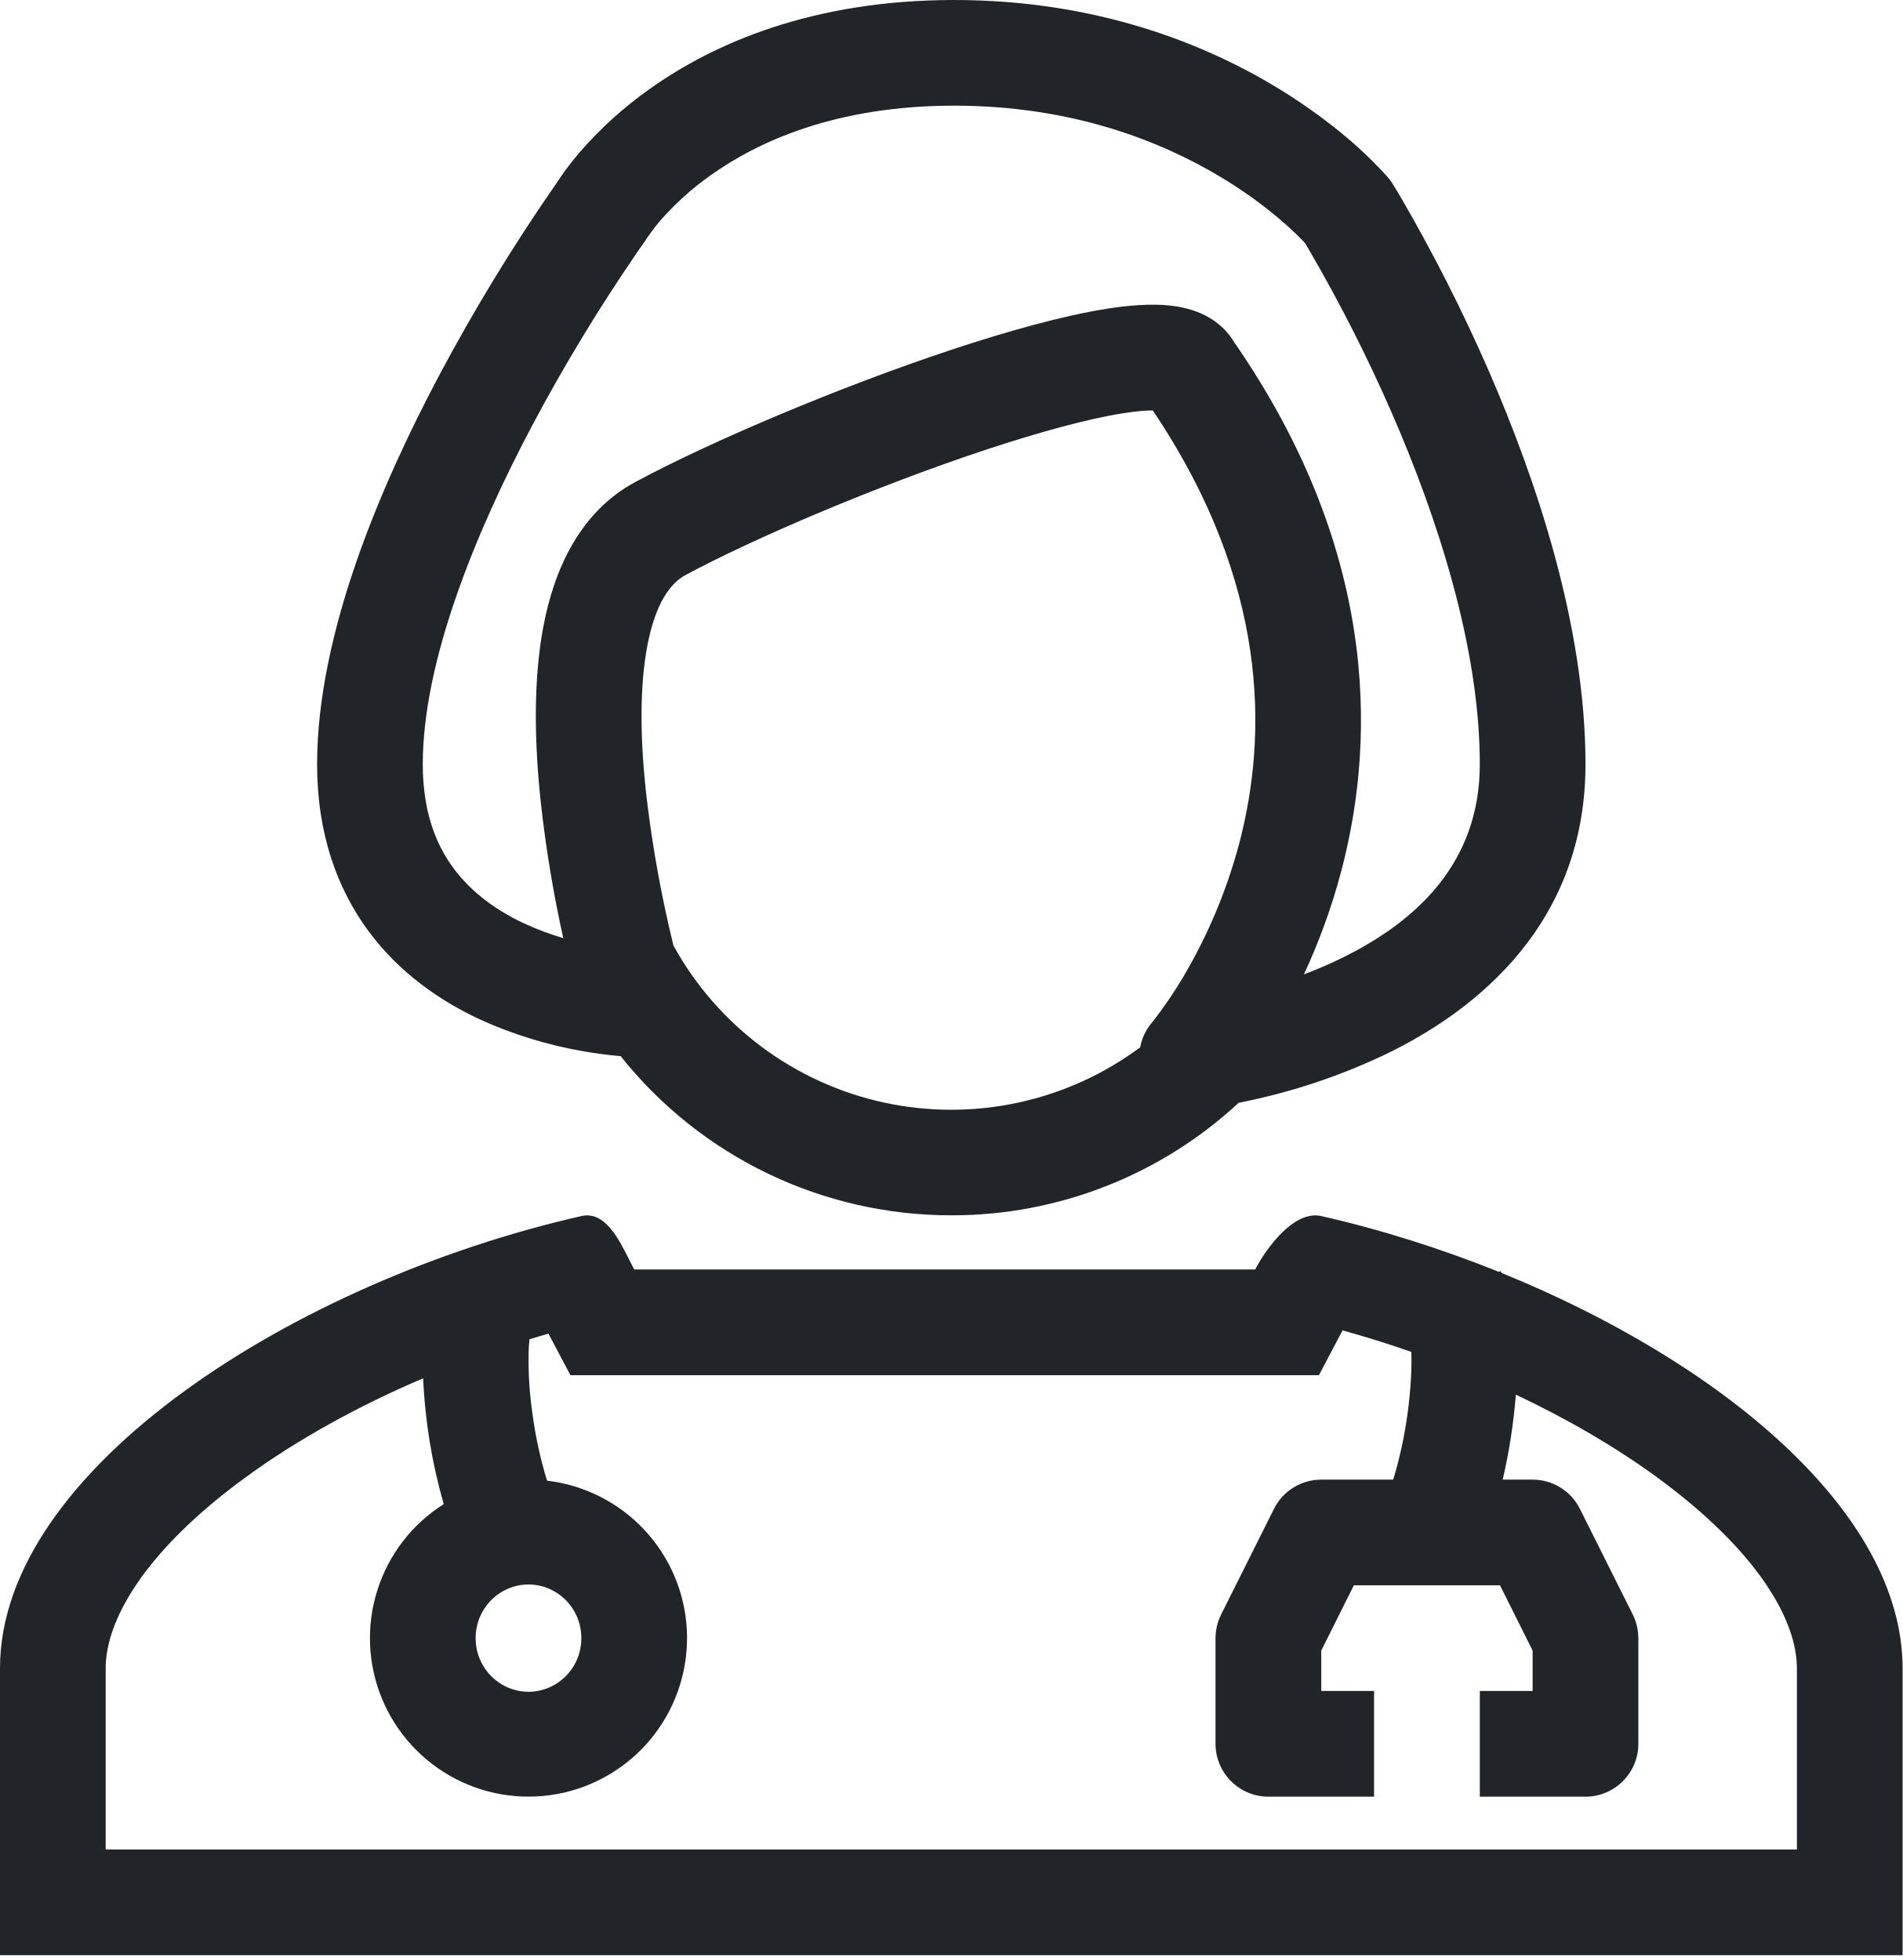
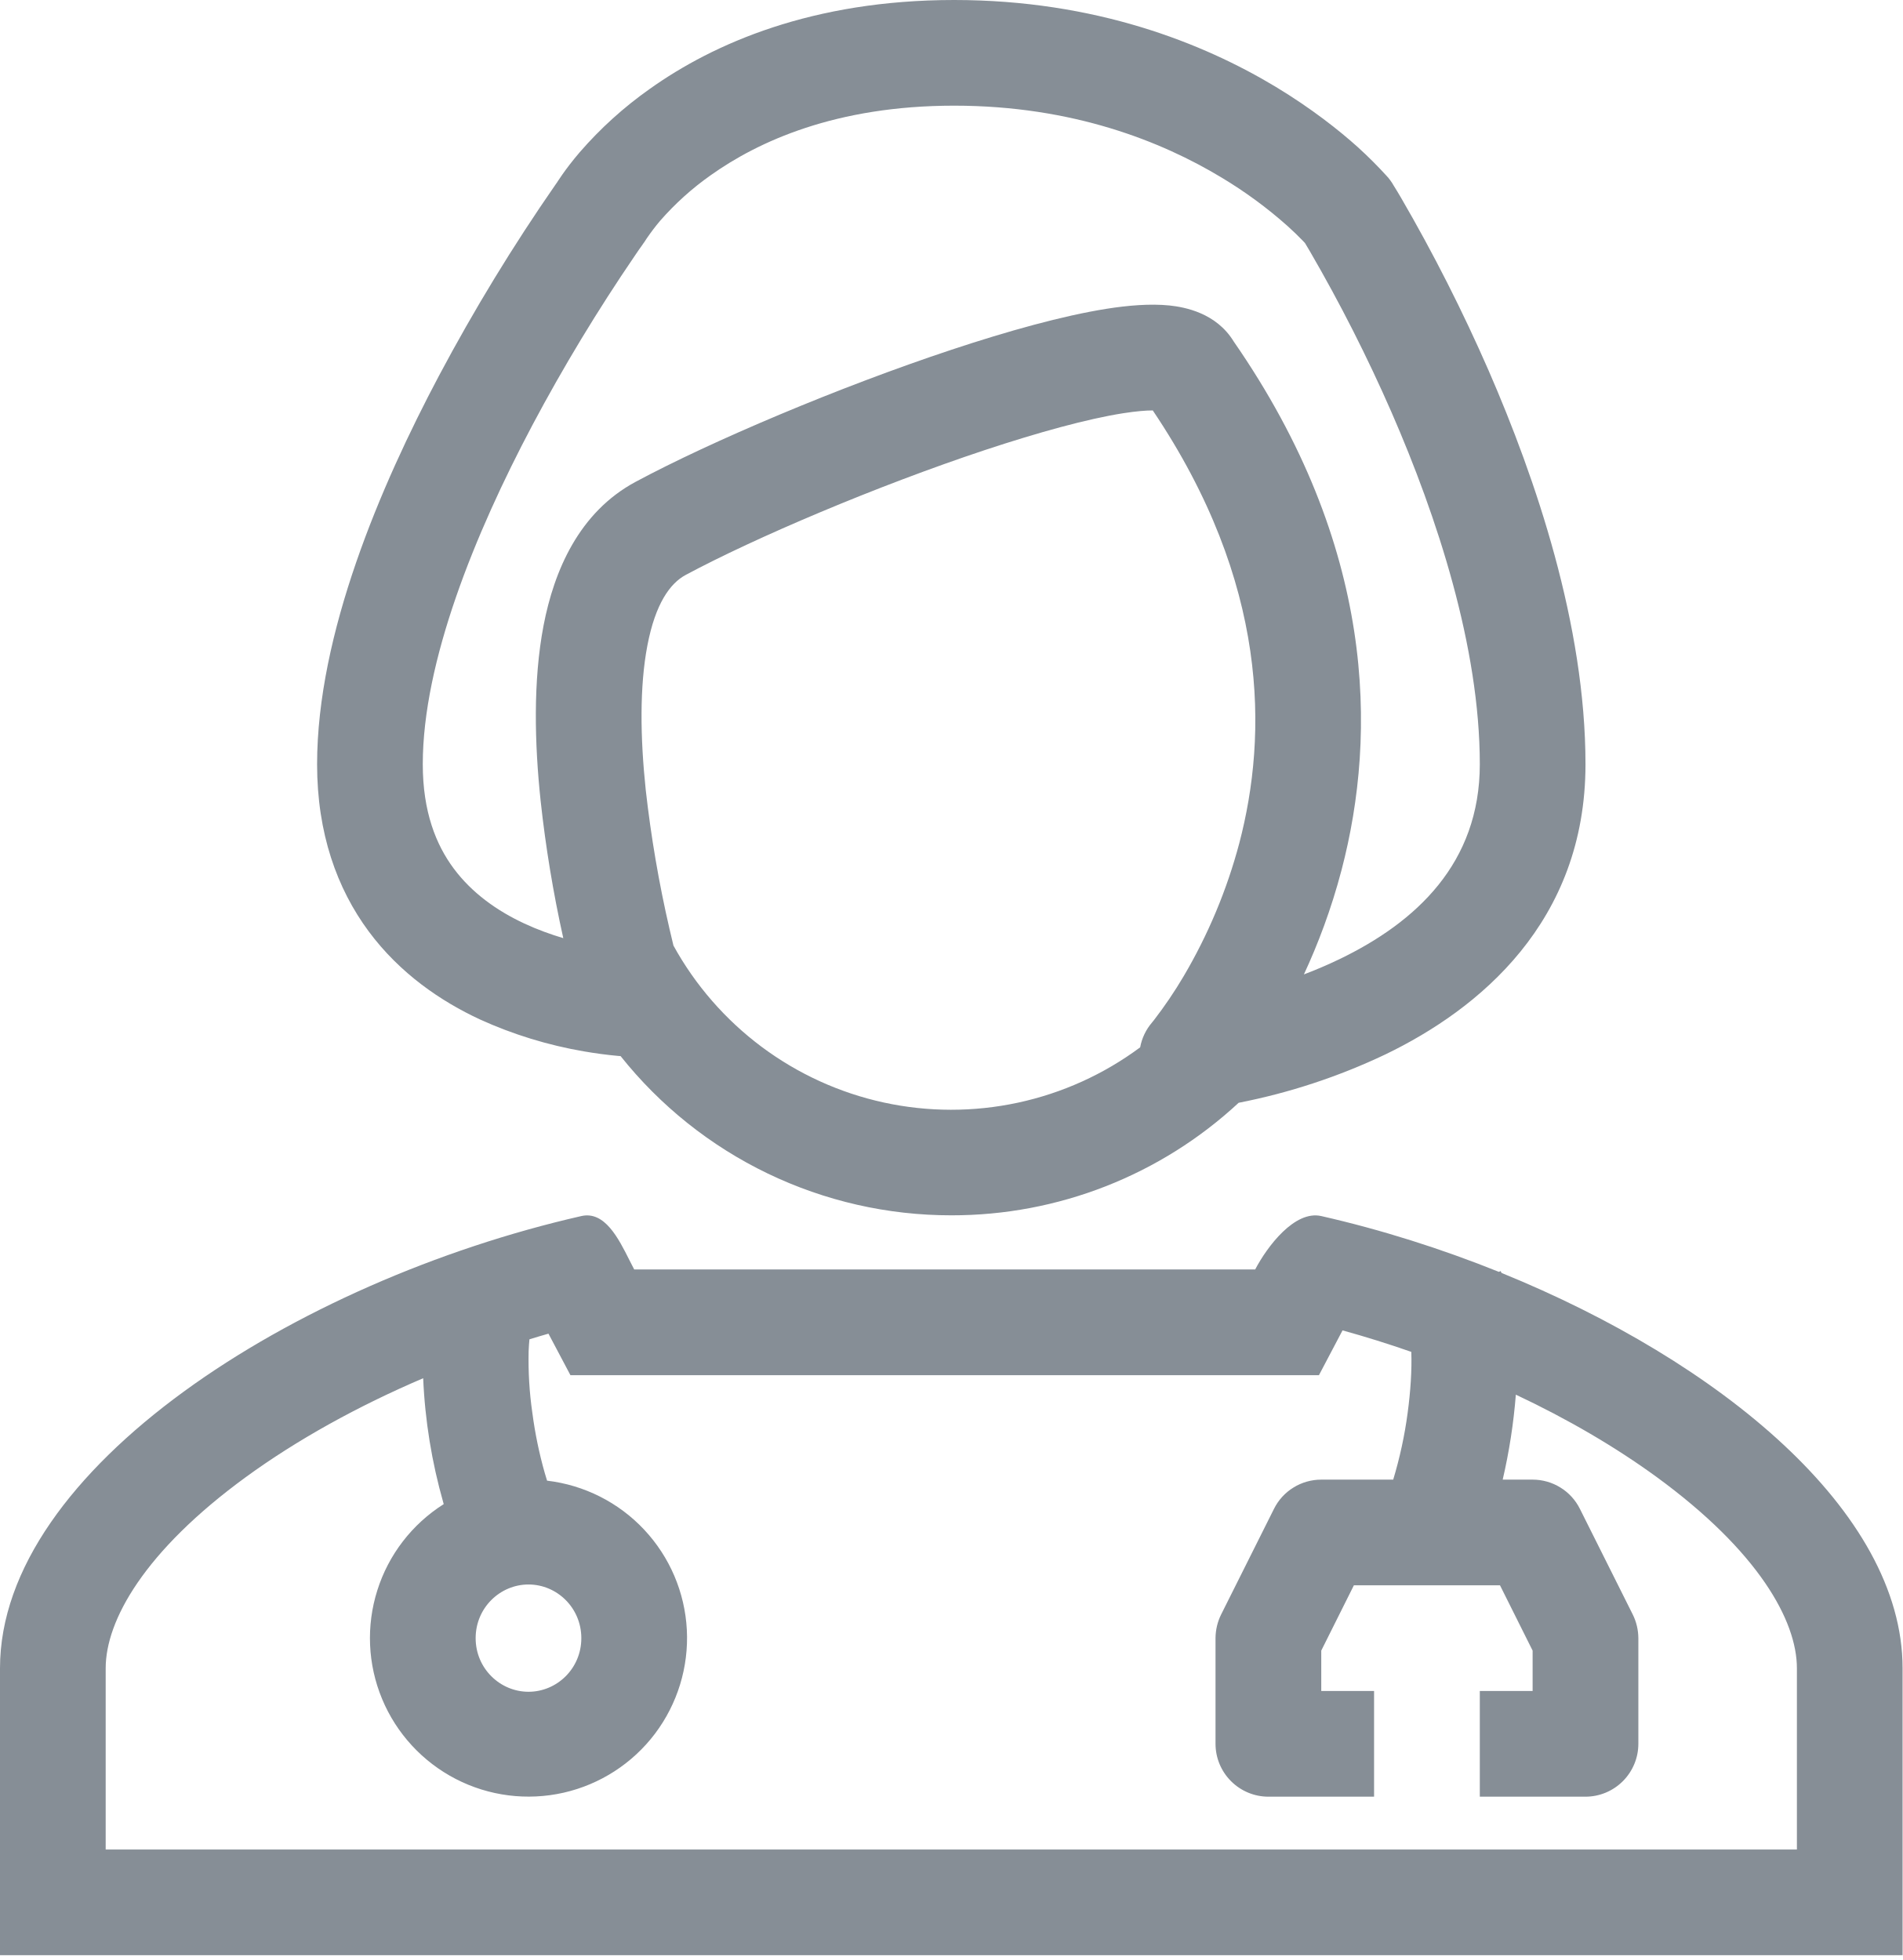
<svg xmlns="http://www.w3.org/2000/svg" width="33" height="34" viewBox="0 0 33 34" fill="none">
-   <path fill-rule="evenodd" clip-rule="evenodd" d="M24.074 3.076C24.102 3.11 24.127 3.145 24.151 3.181L24.151 3.183L24.154 3.187L24.162 3.201L24.192 3.25C24.219 3.292 24.255 3.353 24.301 3.431C24.864 4.4 25.37 5.399 25.819 6.426C26.637 8.305 27.5 10.841 27.5 13.258C27.5 15.992 25.653 17.508 24.029 18.291C23.219 18.676 22.364 18.958 21.484 19.13C20.129 20.388 18.349 21.085 16.5 21.082C15.398 21.083 14.309 20.835 13.316 20.357C12.323 19.879 11.451 19.183 10.764 18.32L10.722 18.317C10.523 18.299 10.325 18.272 10.127 18.238C9.504 18.131 8.897 17.945 8.322 17.683C7.652 17.371 6.941 16.892 6.396 16.158C5.844 15.413 5.5 14.454 5.5 13.258C5.5 10.996 6.602 8.427 7.614 6.518C8.222 5.374 8.897 4.266 9.636 3.201L9.665 3.16L9.676 3.142L9.757 3.023C9.826 2.925 9.924 2.794 10.056 2.64C10.414 2.227 10.82 1.86 11.266 1.545C12.377 0.753 14.091 0 16.549 0C19.002 0 20.869 0.749 22.127 1.506C22.754 1.885 23.23 2.264 23.554 2.555C23.73 2.715 23.898 2.883 24.058 3.059L24.067 3.07L24.072 3.075L24.074 3.076ZM11.217 4.136L11.173 4.204L11.171 4.206L11.164 4.215L11.134 4.259C11.106 4.297 11.065 4.355 11.013 4.433C10.366 5.381 9.771 6.364 9.233 7.377C8.239 9.253 7.333 11.479 7.333 13.257C7.333 14.081 7.562 14.652 7.869 15.065C8.184 15.489 8.619 15.799 9.096 16.021C9.322 16.126 9.552 16.209 9.77 16.274C9.595 15.488 9.464 14.692 9.377 13.891C9.273 12.907 9.243 11.815 9.428 10.85C9.61 9.904 10.04 8.887 11.025 8.358C12.335 7.655 14.551 6.715 16.506 6.066C17.48 5.743 18.43 5.478 19.19 5.357C19.564 5.298 19.947 5.265 20.284 5.299C20.548 5.327 21.095 5.427 21.398 5.923C23.854 9.469 23.891 12.719 23.269 15.092C23.089 15.779 22.856 16.386 22.616 16.903C22.82 16.826 23.025 16.738 23.232 16.639C24.561 15.998 25.667 14.976 25.667 13.257C25.667 11.22 24.924 8.961 24.138 7.157C23.719 6.199 23.246 5.265 22.721 4.361L22.634 4.215L22.612 4.192L22.602 4.181C22.514 4.09 22.423 4.002 22.329 3.918C21.974 3.602 21.589 3.32 21.181 3.076C20.157 2.459 18.613 1.833 16.55 1.833C14.493 1.833 13.148 2.456 12.328 3.039C12.004 3.267 11.708 3.534 11.447 3.833C11.367 3.928 11.292 4.027 11.222 4.129L11.217 4.136ZM11.681 16.403L11.612 16.112C11.428 15.317 11.291 14.512 11.2 13.701C11.104 12.791 11.093 11.905 11.229 11.196C11.368 10.47 11.623 10.119 11.892 9.974C13.09 9.331 15.207 8.43 17.083 7.807C18.023 7.496 18.863 7.266 19.477 7.169C19.709 7.133 19.88 7.119 19.995 7.12C22.01 10.115 21.989 12.745 21.495 14.628C21.28 15.438 20.955 16.214 20.53 16.935C20.373 17.201 20.2 17.456 20.012 17.7L20.005 17.708L19.986 17.732L19.982 17.736L19.982 17.737C19.876 17.86 19.805 18.009 19.776 18.168C19.146 18.636 18.423 18.963 17.656 19.128C16.888 19.293 16.095 19.292 15.328 19.125C14.561 18.958 13.839 18.628 13.21 18.159C12.581 17.689 12.059 17.09 11.681 16.403Z" fill="#212529" />
-   <path fill-rule="evenodd" clip-rule="evenodd" d="M10.921 21.867C10.727 21.48 10.488 21.003 10.083 21.095C5.13 22.223 0 25.479 0 28.939V33.917H33V28.939C33 26.213 29.817 23.615 26.045 22.082L26.032 22.058L26.028 22.049L25.998 22.063C24.996 21.66 23.953 21.33 22.917 21.095C22.456 20.99 21.979 21.624 21.771 22.021H11L10.921 21.867ZM23.286 23.078C23.687 23.189 24.084 23.313 24.479 23.451C24.49 23.765 24.466 24.134 24.415 24.512C24.363 24.903 24.279 25.289 24.165 25.667H22.917C22.747 25.667 22.58 25.714 22.435 25.804C22.29 25.893 22.173 26.021 22.097 26.174L21.18 28.007C21.117 28.134 21.084 28.274 21.083 28.417V30.25C21.083 30.493 21.18 30.726 21.352 30.898C21.524 31.07 21.757 31.167 22 31.167H23.833V29.333H22.917V28.633L23.483 27.5H26.017L26.583 28.633V29.333H25.667V31.167H27.5C27.743 31.167 27.976 31.07 28.148 30.898C28.32 30.726 28.417 30.493 28.417 30.25V28.417C28.416 28.274 28.383 28.134 28.32 28.007L27.403 26.174C27.327 26.021 27.21 25.893 27.065 25.804C26.92 25.714 26.753 25.667 26.583 25.667H26.064C26.177 25.182 26.253 24.689 26.292 24.193C27.186 24.614 28.016 25.098 28.736 25.623C30.497 26.91 31.167 28.112 31.167 28.939V32.083H1.833V28.939C1.833 28.111 2.502 26.909 4.264 25.624C5.15 24.977 6.207 24.392 7.34 23.909C7.371 24.639 7.489 25.363 7.689 26.066L7.696 26.092C7.148 26.439 6.74 26.968 6.545 27.586C6.349 28.204 6.378 28.872 6.627 29.471C6.876 30.07 7.328 30.561 7.904 30.859C8.48 31.157 9.143 31.241 9.775 31.098C10.408 30.954 10.969 30.592 11.36 30.075C11.751 29.557 11.947 28.919 11.913 28.271C11.879 27.623 11.617 27.009 11.173 26.535C10.73 26.062 10.133 25.761 9.489 25.685L9.449 25.553C9.352 25.212 9.28 24.864 9.234 24.512C9.182 24.156 9.161 23.797 9.169 23.438C9.172 23.361 9.177 23.293 9.183 23.233C9.293 23.199 9.403 23.166 9.513 23.135L9.894 23.855H22.877L23.286 23.078ZM9.167 29.347C9.66 29.347 10.083 28.944 10.083 28.417C10.083 27.89 9.66 27.486 9.167 27.486C8.674 27.486 8.25 27.89 8.25 28.417C8.25 28.943 8.674 29.347 9.167 29.347Z" fill="#212529" />
+   <path fill-rule="evenodd" clip-rule="evenodd" d="M24.074 3.076C24.102 3.11 24.127 3.145 24.151 3.181L24.151 3.183L24.154 3.187L24.162 3.201L24.192 3.25C24.219 3.292 24.255 3.353 24.301 3.431C24.864 4.4 25.37 5.399 25.819 6.426C26.637 8.305 27.5 10.841 27.5 13.258C27.5 15.992 25.653 17.508 24.029 18.291C23.219 18.676 22.364 18.958 21.484 19.13C20.129 20.388 18.349 21.085 16.5 21.082C15.398 21.083 14.309 20.835 13.316 20.357C12.323 19.879 11.451 19.183 10.764 18.32L10.722 18.317C10.523 18.299 10.325 18.272 10.127 18.238C9.504 18.131 8.897 17.945 8.322 17.683C7.652 17.371 6.941 16.892 6.396 16.158C5.844 15.413 5.5 14.454 5.5 13.258C5.5 10.996 6.602 8.427 7.614 6.518C8.222 5.374 8.897 4.266 9.636 3.201L9.665 3.16L9.676 3.142L9.757 3.023C9.826 2.925 9.924 2.794 10.056 2.64C10.414 2.227 10.82 1.86 11.266 1.545C12.377 0.753 14.091 0 16.549 0C19.002 0 20.869 0.749 22.127 1.506C22.754 1.885 23.23 2.264 23.554 2.555C23.73 2.715 23.898 2.883 24.058 3.059L24.067 3.07L24.072 3.075L24.074 3.076ZM11.217 4.136L11.173 4.204L11.171 4.206L11.164 4.215L11.134 4.259C11.106 4.297 11.065 4.355 11.013 4.433C10.366 5.381 9.771 6.364 9.233 7.377C8.239 9.253 7.333 11.479 7.333 13.257C7.333 14.081 7.562 14.652 7.869 15.065C8.184 15.489 8.619 15.799 9.096 16.021C9.322 16.126 9.552 16.209 9.77 16.274C9.595 15.488 9.464 14.692 9.377 13.891C9.273 12.907 9.243 11.815 9.428 10.85C9.61 9.904 10.04 8.887 11.025 8.358C12.335 7.655 14.551 6.715 16.506 6.066C17.48 5.743 18.43 5.478 19.19 5.357C19.564 5.298 19.947 5.265 20.284 5.299C20.548 5.327 21.095 5.427 21.398 5.923C23.854 9.469 23.891 12.719 23.269 15.092C23.089 15.779 22.856 16.386 22.616 16.903C22.82 16.826 23.025 16.738 23.232 16.639C24.561 15.998 25.667 14.976 25.667 13.257C25.667 11.22 24.924 8.961 24.138 7.157C23.719 6.199 23.246 5.265 22.721 4.361L22.634 4.215L22.612 4.192L22.602 4.181C22.514 4.09 22.423 4.002 22.329 3.918C21.974 3.602 21.589 3.32 21.181 3.076C20.157 2.459 18.613 1.833 16.55 1.833C14.493 1.833 13.148 2.456 12.328 3.039C12.004 3.267 11.708 3.534 11.447 3.833C11.367 3.928 11.292 4.027 11.222 4.129L11.217 4.136ZM11.681 16.403L11.612 16.112C11.428 15.317 11.291 14.512 11.2 13.701C11.104 12.791 11.093 11.905 11.229 11.196C11.368 10.47 11.623 10.119 11.892 9.974C13.09 9.331 15.207 8.43 17.083 7.807C18.023 7.496 18.863 7.266 19.477 7.169C19.709 7.133 19.88 7.119 19.995 7.12C22.01 10.115 21.989 12.745 21.495 14.628C21.28 15.438 20.955 16.214 20.53 16.935C20.373 17.201 20.2 17.456 20.012 17.7L20.005 17.708L19.986 17.732L19.982 17.736L19.982 17.737C19.876 17.86 19.805 18.009 19.776 18.168C19.146 18.636 18.423 18.963 17.656 19.128C16.888 19.293 16.095 19.292 15.328 19.125C14.561 18.958 13.839 18.628 13.21 18.159C12.581 17.689 12.059 17.09 11.681 16.403Z" fill="#868E96" />
+   <path fill-rule="evenodd" clip-rule="evenodd" d="M10.921 21.867C10.727 21.48 10.488 21.003 10.083 21.095C5.13 22.223 0 25.479 0 28.939V33.917H33V28.939C33 26.213 29.817 23.615 26.045 22.082L26.032 22.058L26.028 22.049L25.998 22.063C24.996 21.66 23.953 21.33 22.917 21.095C22.456 20.99 21.979 21.624 21.771 22.021H11L10.921 21.867ZM23.286 23.078C23.687 23.189 24.084 23.313 24.479 23.451C24.49 23.765 24.466 24.134 24.415 24.512C24.363 24.903 24.279 25.289 24.165 25.667H22.917C22.747 25.667 22.58 25.714 22.435 25.804C22.29 25.893 22.173 26.021 22.097 26.174L21.18 28.007C21.117 28.134 21.084 28.274 21.083 28.417V30.25C21.083 30.493 21.18 30.726 21.352 30.898C21.524 31.07 21.757 31.167 22 31.167H23.833V29.333H22.917V28.633L23.483 27.5H26.017L26.583 28.633V29.333H25.667V31.167H27.5C27.743 31.167 27.976 31.07 28.148 30.898C28.32 30.726 28.417 30.493 28.417 30.25V28.417C28.416 28.274 28.383 28.134 28.32 28.007L27.403 26.174C27.327 26.021 27.21 25.893 27.065 25.804C26.92 25.714 26.753 25.667 26.583 25.667H26.064C26.177 25.181 26.253 24.689 26.292 24.193C27.186 24.614 28.016 25.098 28.736 25.623C30.497 26.91 31.167 28.112 31.167 28.939V32.083H1.833V28.939C1.833 28.111 2.502 26.909 4.264 25.623C5.15 24.977 6.207 24.392 7.34 23.908C7.371 24.639 7.489 25.363 7.689 26.066L7.696 26.092C7.148 26.439 6.74 26.968 6.545 27.586C6.349 28.204 6.378 28.872 6.627 29.471C6.876 30.07 7.328 30.561 7.904 30.859C8.48 31.157 9.143 31.241 9.775 31.098C10.408 30.954 10.969 30.592 11.36 30.075C11.751 29.557 11.947 28.918 11.913 28.271C11.879 27.623 11.617 27.009 11.173 26.535C10.73 26.062 10.133 25.761 9.489 25.685L9.449 25.553C9.352 25.212 9.28 24.863 9.234 24.512C9.182 24.156 9.161 23.797 9.169 23.438C9.172 23.361 9.177 23.293 9.183 23.233C9.293 23.199 9.403 23.166 9.513 23.135L9.894 23.855H22.877L23.286 23.078ZM9.167 29.347C9.66 29.347 10.083 28.944 10.083 28.417C10.083 27.89 9.66 27.486 9.167 27.486C8.674 27.486 8.25 27.89 8.25 28.417C8.25 28.943 8.674 29.347 9.167 29.347Z" fill="#868E96" />
</svg>
